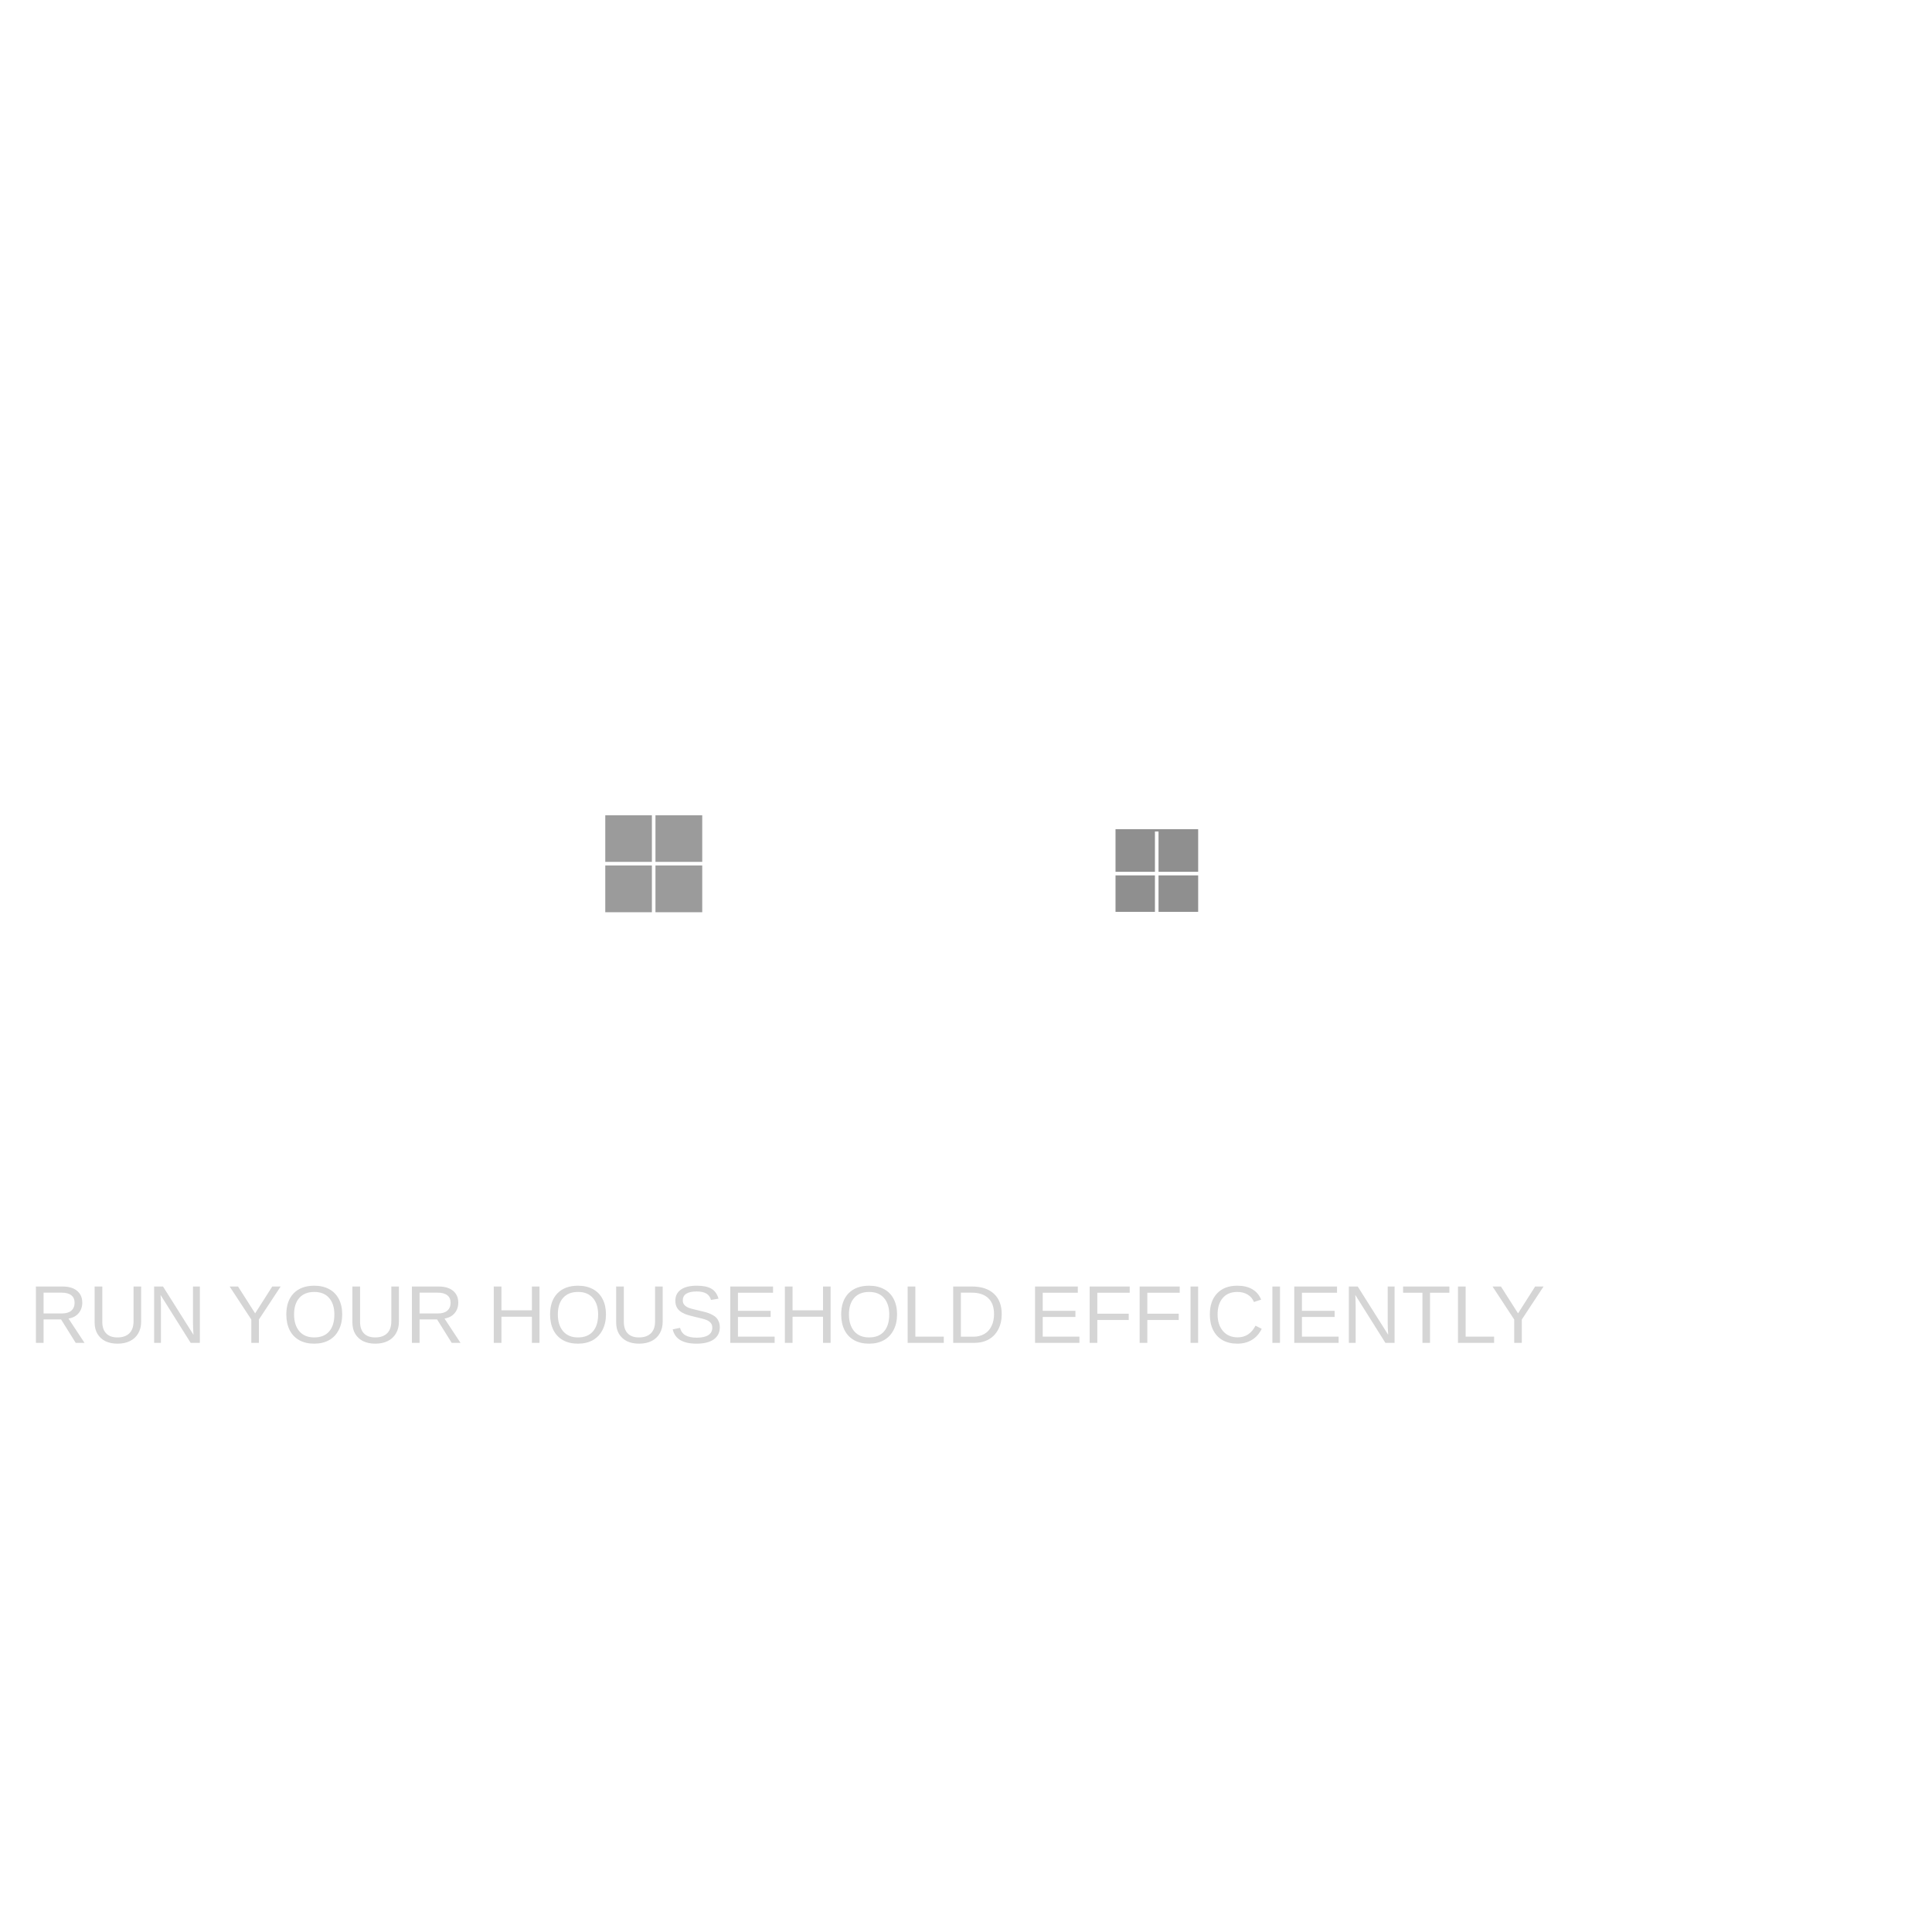
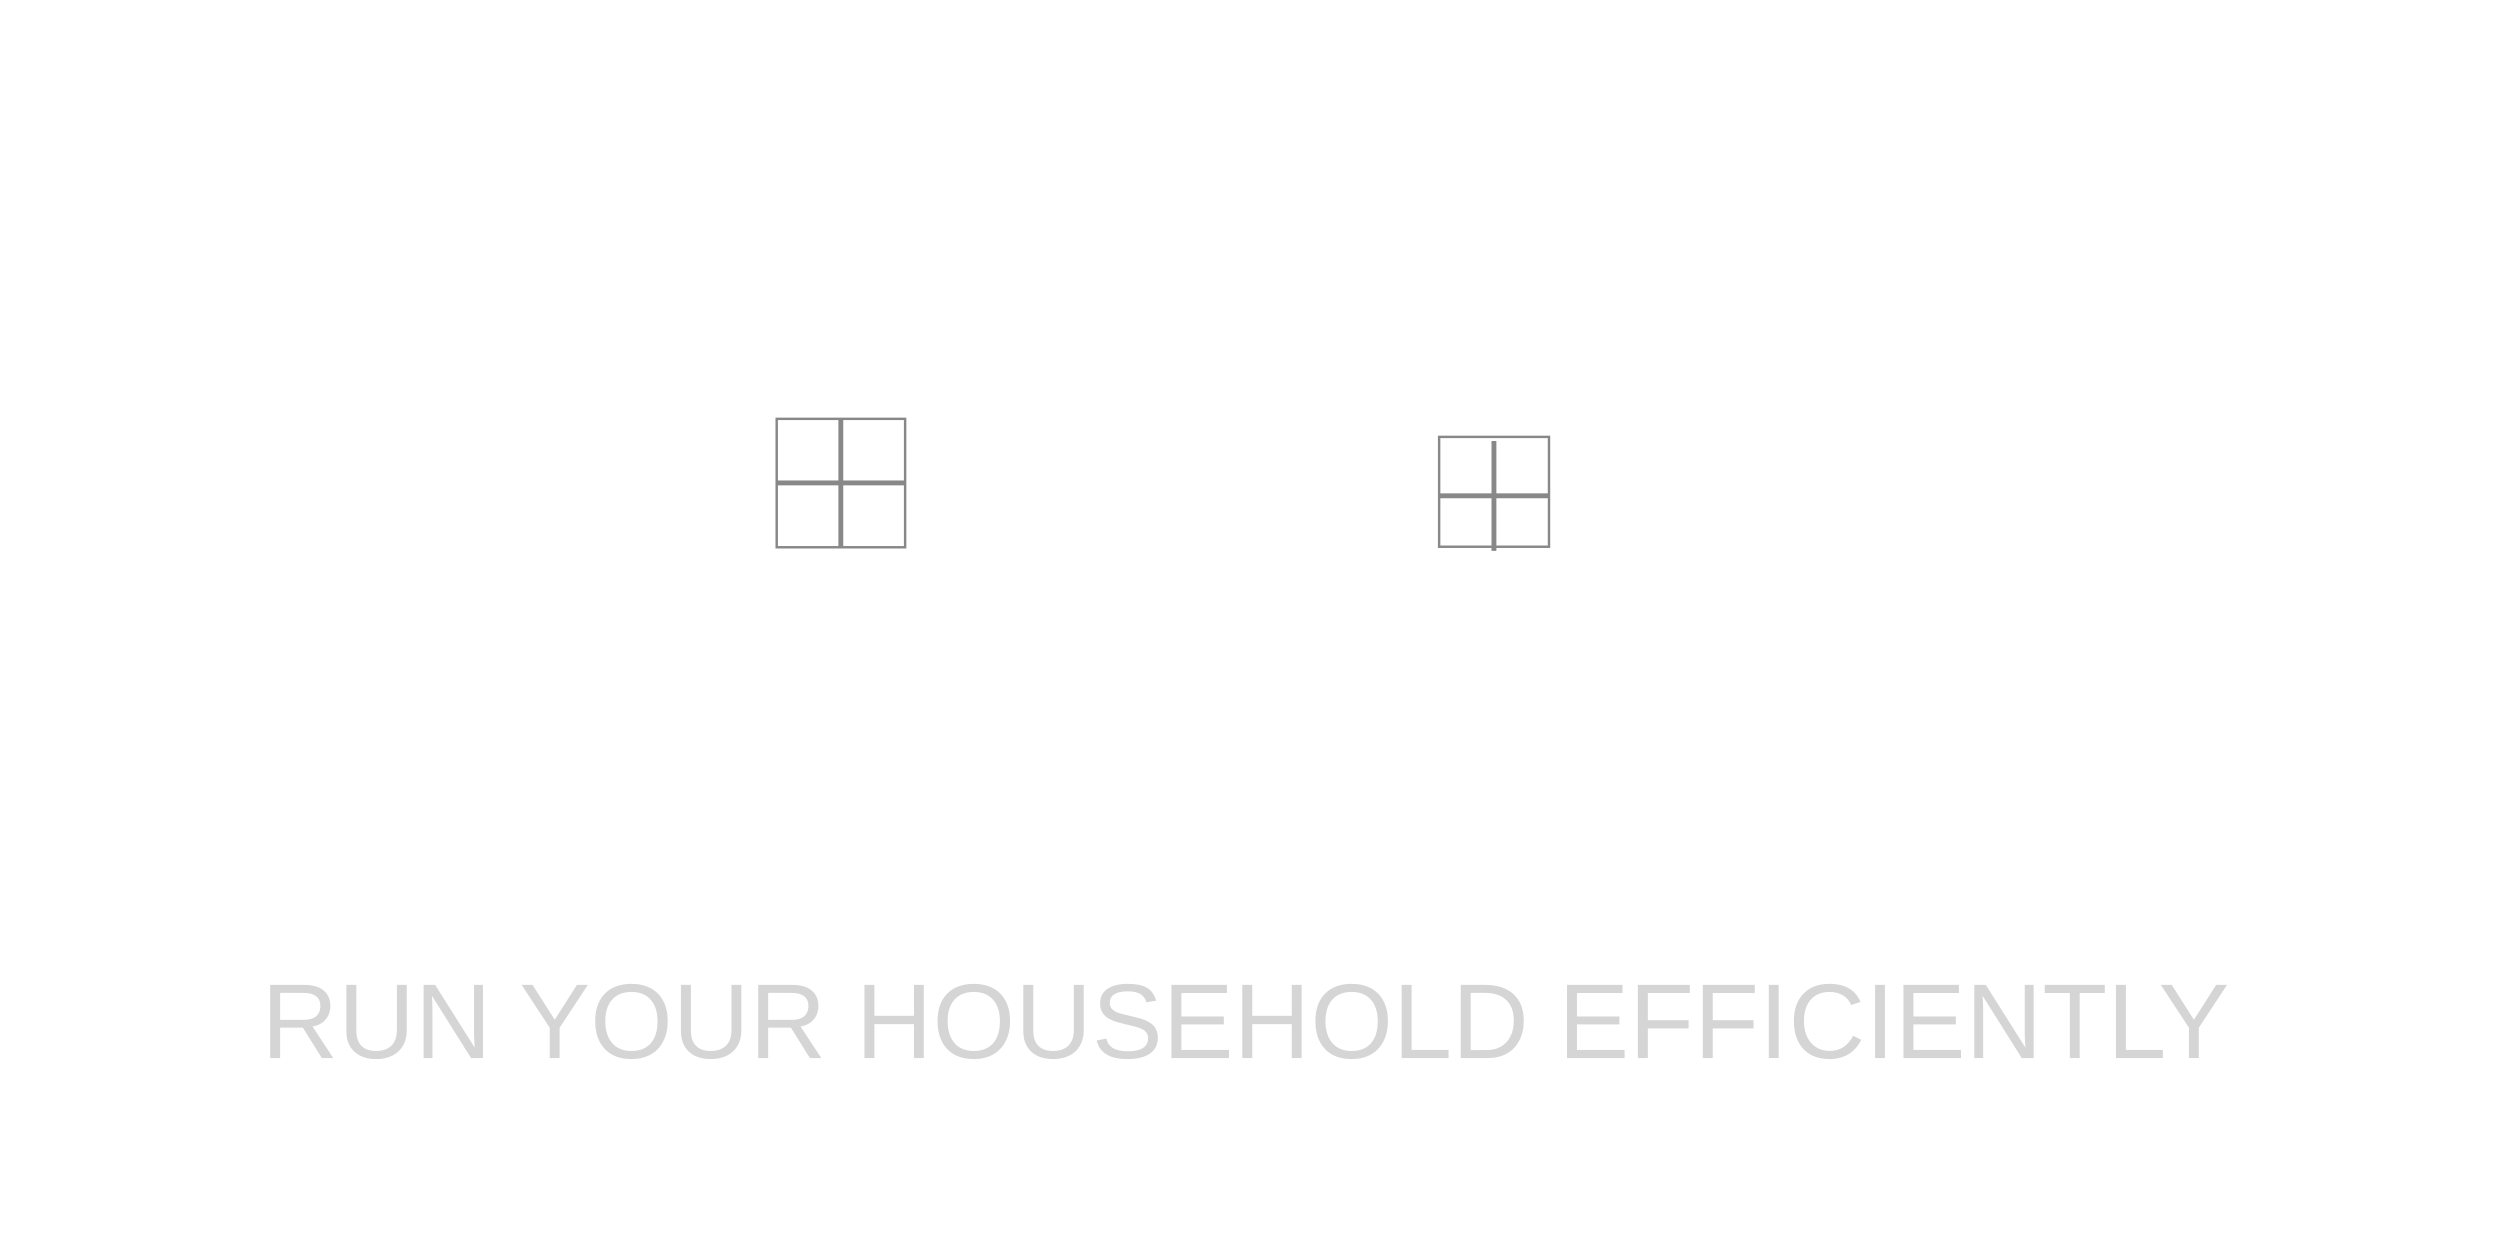
- <svg xmlns="http://www.w3.org/2000/svg" version="1.1" width="1080" height="1080" viewBox="0 0 1080 1080" xml:space="preserve">
+ <svg xmlns="http://www.w3.org/2000/svg" version="1.1" width="1024" height="512" viewBox="0 0 1024 512" xml:space="preserve">
  <defs>
</defs>
-   <g transform="matrix(1 0 0 1 540 540)" id="93fb8078-ca84-4774-be94-92facf0f3f50">
+   <g transform="matrix(1 0 0 1 0 0)" id="4f4e4a52-95f0-4283-992a-5805cfd7676a">
</g>
-   <g transform="matrix(1 0 0 1 540 540)" id="fec8e779-df15-4065-9441-b4b8d72db602">
+   <g transform="matrix(1 0 0 1 512 256)" id="b8f70e33-bdc9-49b2-b6c4-873279a30fd4">
+     <rect style="stroke: none; stroke-width: 1; stroke-dasharray: none; stroke-linecap: butt; stroke-dashoffset: 0; stroke-linejoin: miter; stroke-miterlimit: 4; fill: rgb(255,255,255); fill-rule: nonzero; opacity: 1; visibility: hidden;" vector-effect="non-scaling-stroke" x="-512" y="-256" rx="0" ry="0" width="1024" height="512" />
+   </g>
+   <g transform="matrix(0.47 0 0 0.47 512 256)" id="fec8e779-df15-4065-9441-b4b8d72db602">
    <rect style="stroke: none; stroke-width: 1; stroke-dasharray: none; stroke-linecap: butt; stroke-dashoffset: 0; stroke-linejoin: miter; stroke-miterlimit: 4; fill: rgb(255,255,255); fill-rule: nonzero; opacity: 1; visibility: hidden;" vector-effect="non-scaling-stroke" x="-540" y="-540" rx="0" ry="0" width="1080" height="1080" />
  </g>
-   <g transform="matrix(0.9 0 0 0.9 540 540)" id="bb08864d-4d80-42eb-97ba-1fe949a795eb">
+   <g transform="matrix(0.43 0 0 0.43 512 256)" id="bb08864d-4d80-42eb-97ba-1fe949a795eb">
    <rect style="stroke: none; stroke-width: 1; stroke-dasharray: none; stroke-linecap: butt; stroke-dashoffset: 0; stroke-linejoin: miter; stroke-miterlimit: 4; fill: rgb(0,0,0); fill-rule: nonzero; opacity: 1; visibility: hidden;" vector-effect="non-scaling-stroke" x="-600" y="-314" rx="0" ry="0" width="1200" height="628" />
  </g>
-   <g transform="matrix(2.18 0 0 2.18 367.98 471.51)">
+   <g transform="matrix(2.07 0 0 2.07 346.84 187.07)">
    <polyline style="stroke: rgb(255,255,255); stroke-width: 7; stroke-dasharray: none; stroke-linecap: butt; stroke-dashoffset: 0; stroke-linejoin: miter; stroke-miterlimit: 4; fill: none; fill-rule: nonzero; opacity: 1;" vector-effect="non-scaling-stroke" points="-80,50 0,-50 80,50 " />
  </g>
-   <g transform="matrix(2.76 0 0 2.76 365.45 482.85)">
-     <rect style="stroke: rgb(255,255,255); stroke-width: 1; stroke-dasharray: none; stroke-linecap: butt; stroke-dashoffset: 0; stroke-linejoin: miter; stroke-miterlimit: 4; fill: rgb(155,155,155); fill-rule: nonzero; opacity: 1;" vector-effect="non-scaling-stroke" x="-10" y="-10" rx="0" ry="0" width="20" height="20" />
+   <g transform="matrix(2.63 0 0 2.63 344.44 197.86)">
+     <rect style="stroke: rgb(136,136,136); stroke-width: 1; stroke-dasharray: none; stroke-linecap: butt; stroke-dashoffset: 0; stroke-linejoin: miter; stroke-miterlimit: 4; fill: rgb(255,255,255); fill-rule: nonzero; opacity: 1;" vector-effect="non-scaling-stroke" x="-10" y="-10" rx="0" ry="0" width="20" height="20" />
  </g>
-   <g transform="matrix(1.72 0 0 1.72 644.17 464.83)">
+   <g transform="matrix(1.64 0 0 1.64 615.2 176.51)">
    <polyline style="stroke: rgb(255,255,255); stroke-width: 8; stroke-dasharray: none; stroke-linecap: butt; stroke-dashoffset: 0; stroke-linejoin: miter; stroke-miterlimit: 4; fill: none; fill-rule: nonzero; opacity: 1;" vector-effect="non-scaling-stroke" points="-80,50 0,-50 80,50 " />
  </g>
-   <g transform="matrix(2.76 0 0 2.76 365.41 482.85)">
-     <line style="stroke: rgb(255,255,255); stroke-width: 2; stroke-dasharray: none; stroke-linecap: butt; stroke-dashoffset: 0; stroke-linejoin: miter; stroke-miterlimit: 4; fill: rgb(0,0,0); fill-rule: nonzero; opacity: 1;" vector-effect="non-scaling-stroke" x1="0" y1="-10" x2="0" y2="10" />
+   <g transform="matrix(2.63 0 0 2.63 344.4 197.86)">
+     <line style="stroke: rgb(136,136,136); stroke-width: 2; stroke-dasharray: none; stroke-linecap: butt; stroke-dashoffset: 0; stroke-linejoin: miter; stroke-miterlimit: 4; fill: rgb(0,0,0); fill-rule: nonzero; opacity: 1;" vector-effect="non-scaling-stroke" x1="0" y1="-10" x2="0" y2="10" />
  </g>
-   <g transform="matrix(2.76 0 0 2.76 365.45 482.79)">
-     <line style="stroke: rgb(255,255,255); stroke-width: 2; stroke-dasharray: none; stroke-linecap: butt; stroke-dashoffset: 0; stroke-linejoin: miter; stroke-miterlimit: 4; fill: rgb(0,0,0); fill-rule: nonzero; opacity: 1;" vector-effect="non-scaling-stroke" x1="-10" y1="0" x2="10" y2="0" />
+   <g transform="matrix(2.63 0 0 2.63 344.44 197.8)">
+     <line style="stroke: rgb(136,136,136); stroke-width: 2; stroke-dasharray: none; stroke-linecap: butt; stroke-dashoffset: 0; stroke-linejoin: miter; stroke-miterlimit: 4; fill: rgb(0,0,0); fill-rule: nonzero; opacity: 1;" vector-effect="non-scaling-stroke" x1="-10" y1="0" x2="10" y2="0" />
  </g>
-   <g transform="matrix(2.36 0 0 2.36 646.68 486.63)">
-     <rect style="stroke: rgb(255,255,255); stroke-width: 1; stroke-dasharray: none; stroke-linecap: butt; stroke-dashoffset: 0; stroke-linejoin: miter; stroke-miterlimit: 4; fill: rgb(143,143,143); fill-rule: nonzero; opacity: 1;" vector-effect="non-scaling-stroke" x="-10" y="-10" rx="0" ry="0" width="20" height="20" />
+   <g transform="matrix(2.25 0 0 2.25 611.97 201.45)">
+     <rect style="stroke: rgb(136,136,136); stroke-width: 1; stroke-dasharray: none; stroke-linecap: butt; stroke-dashoffset: 0; stroke-linejoin: miter; stroke-miterlimit: 4; fill: rgb(255,255,255); fill-rule: nonzero; opacity: 1;" vector-effect="non-scaling-stroke" x="-10" y="-10" rx="0" ry="0" width="20" height="20" />
  </g>
-   <g transform="matrix(2.36 0 0 2.36 646.62 488.4)">
-     <line style="stroke: rgb(255,255,255); stroke-width: 2; stroke-dasharray: none; stroke-linecap: butt; stroke-dashoffset: 0; stroke-linejoin: miter; stroke-miterlimit: 4; fill: rgb(0,0,0); fill-rule: nonzero; opacity: 1;" vector-effect="non-scaling-stroke" x1="0" y1="-10" x2="0" y2="10" />
+   <g transform="matrix(2.25 0 0 2.25 611.92 203.14)">
+     <line style="stroke: rgb(136,136,136); stroke-width: 2; stroke-dasharray: none; stroke-linecap: butt; stroke-dashoffset: 0; stroke-linejoin: miter; stroke-miterlimit: 4; fill: rgb(0,0,0); fill-rule: nonzero; opacity: 1;" vector-effect="non-scaling-stroke" x1="0" y1="-10" x2="0" y2="10" />
  </g>
-   <g transform="matrix(2.36 0 0 2.36 646.68 488.34)">
-     <line style="stroke: rgb(255,255,255); stroke-width: 2; stroke-dasharray: none; stroke-linecap: butt; stroke-dashoffset: 0; stroke-linejoin: miter; stroke-miterlimit: 4; fill: rgb(0,0,0); fill-rule: nonzero; opacity: 1;" vector-effect="non-scaling-stroke" x1="-10" y1="0" x2="10" y2="0" />
+   <g transform="matrix(2.25 0 0 2.25 611.97 203.08)">
+     <line style="stroke: rgb(136,136,136); stroke-width: 2; stroke-dasharray: none; stroke-linecap: butt; stroke-dashoffset: 0; stroke-linejoin: miter; stroke-miterlimit: 4; fill: rgb(0,0,0); fill-rule: nonzero; opacity: 1;" vector-effect="non-scaling-stroke" x1="-10" y1="0" x2="10" y2="0" />
  </g>
-   <g transform="matrix(2.67 0 0 2.67 529.21 347.18)">
+   <g transform="matrix(2.54 0 0 2.54 500.22 68.8)">
    <path style="stroke: rgb(255,255,255); stroke-width: 2; stroke-dasharray: none; stroke-linecap: butt; stroke-dashoffset: 0; stroke-linejoin: miter; stroke-miterlimit: 4; fill: none; fill-rule: nonzero; opacity: 1;" vector-effect="non-scaling-stroke" transform=" translate(-290, -176.25)" d="M 280 180 Q 290 170 300 180" stroke-linecap="round" />
  </g>
-   <g transform="matrix(2.67 0 0 2.67 573.2 347.18)">
+   <g transform="matrix(2.54 0 0 2.54 542.07 68.8)">
    <path style="stroke: rgb(255,255,255); stroke-width: 2; stroke-dasharray: none; stroke-linecap: butt; stroke-dashoffset: 0; stroke-linejoin: miter; stroke-miterlimit: 4; fill: none; fill-rule: nonzero; opacity: 1;" vector-effect="non-scaling-stroke" transform=" translate(-320, -176.25)" d="M 310 180 Q 320 170 330 180" stroke-linecap="round" />
  </g>
-   <g transform="matrix(3.63 0 0 3.63 533.64 636.58)" style="">
-     <text xml:space="preserve" font-family="Arial" font-size="24" font-style="normal" font-weight="bold" style="stroke: rgb(255,255,255); stroke-width: 3; stroke-dasharray: none; stroke-linecap: butt; stroke-dashoffset: 0; stroke-linejoin: miter; stroke-miterlimit: 4; fill: rgb(255,255,255); fill-rule: nonzero; opacity: 1; white-space: pre;">
+   <g transform="matrix(3.45 0 0 3.45 510.49 335.02)" style="">
+     <text xml:space="preserve" font-family="Arial" font-size="24" font-style="normal" font-weight="bold" style="stroke: rgb(255,255,255); stroke-opacity: 0.17; stroke-width: 3; stroke-dasharray: none; stroke-linecap: butt; stroke-dashoffset: 0; stroke-linejoin: miter; stroke-miterlimit: 4; fill: rgb(255,255,255); fill-rule: nonzero; opacity: 1; white-space: pre;">
      <tspan x="-142" y="7.54">HOUSEHOLD MANAGER</tspan>
    </text>
  </g>
-   <g transform="matrix(2.86 0 0 2.86 440.48 736.28)" style="">
-     <text xml:space="preserve" font-family="Arial" font-size="16" font-style="normal" font-weight="normal" style="stroke: rgb(170,170,170); stroke-width: 0; stroke-dasharray: none; stroke-linecap: butt; stroke-dashoffset: 0; stroke-linejoin: miter; stroke-miterlimit: 4; fill: rgb(213,213,213); fill-rule: nonzero; opacity: 1; white-space: pre;">
+   <g transform="matrix(2.72 0 0 2.72 510.49 419.69)" style="">
+     <text xml:space="preserve" font-family="Arial" font-size="16" font-style="normal" font-weight="normal" style="stroke: rgb(170,170,170); stroke-opacity: 0; stroke-width: 0; stroke-dasharray: none; stroke-linecap: butt; stroke-dashoffset: 0; stroke-linejoin: miter; stroke-miterlimit: 4; fill: rgb(213,213,213); fill-rule: nonzero; opacity: 1; white-space: pre;">
      <tspan x="-148.31" y="5.03">RUN YOUR HOUSEHOLD EFFICIENTLY</tspan>
    </text>
  </g>
-   <g transform="matrix(2.49 0 0 2.49 499.56 417.75)">
+   <g transform="matrix(2.37 0 0 2.37 472.02 135.93)">
    <path style="stroke: rgb(255,255,255); stroke-width: 2; stroke-dasharray: none; stroke-linecap: butt; stroke-dashoffset: 0; stroke-linejoin: miter; stroke-miterlimit: 4; fill: none; fill-rule: nonzero; opacity: 1;" vector-effect="non-scaling-stroke" transform=" translate(-290, -176.25)" d="M 280 180 Q 290 170 300 180" stroke-linecap="round" />
  </g>
-   <g transform="matrix(2.49 0 0 2.49 540.98 417.75)">
+   <g transform="matrix(2.37 0 0 2.37 511.42 135.93)">
    <path style="stroke: rgb(255,255,255); stroke-width: 2; stroke-dasharray: none; stroke-linecap: butt; stroke-dashoffset: 0; stroke-linejoin: miter; stroke-miterlimit: 4; fill: none; fill-rule: nonzero; opacity: 1;" vector-effect="non-scaling-stroke" transform=" translate(-320, -176.25)" d="M 310 180 Q 320 170 330 180" stroke-linecap="round" />
  </g>
-   <g transform="matrix(1.41 0 0 1.41 403.19 341.3)">
+   <g transform="matrix(1.34 0 0 1.34 380.34 63.2)">
    <path style="stroke: rgb(255,255,255); stroke-width: 2; stroke-dasharray: none; stroke-linecap: butt; stroke-dashoffset: 0; stroke-linejoin: miter; stroke-miterlimit: 4; fill: none; fill-rule: nonzero; opacity: 1;" vector-effect="non-scaling-stroke" transform=" translate(-290, -176.25)" d="M 280 180 Q 290 170 300 180" stroke-linecap="round" />
  </g>
-   <g transform="matrix(1.41 0 0 1.41 426.9 341.3)">
+   <g transform="matrix(1.34 0 0 1.34 402.89 63.2)">
    <path style="stroke: rgb(255,255,255); stroke-width: 2; stroke-dasharray: none; stroke-linecap: butt; stroke-dashoffset: 0; stroke-linejoin: miter; stroke-miterlimit: 4; fill: none; fill-rule: nonzero; opacity: 1;" vector-effect="non-scaling-stroke" transform=" translate(-320, -176.25)" d="M 310 180 Q 320 170 330 180" stroke-linecap="round" />
  </g>
-   <g transform="matrix(0 0 0 0 264.74 2)">
+   <g transform="matrix(0 0 0 0 381.51 0.95)">
    <polyline style="stroke: rgb(0,0,0); stroke-width: 4; stroke-dasharray: none; stroke-linecap: butt; stroke-dashoffset: 0; stroke-linejoin: miter; stroke-miterlimit: 4; fill: none; fill-rule: nonzero; opacity: 1;" vector-effect="non-scaling-stroke" points="-80,50 0,-50 80,50 " />
  </g>
-   <g transform="matrix(0 0 0 0 264.74 2)">
+   <g transform="matrix(0 0 0 0 381.51 0.95)">
    <polyline style="stroke: rgb(0,0,0); stroke-width: 4; stroke-dasharray: none; stroke-linecap: butt; stroke-dashoffset: 0; stroke-linejoin: miter; stroke-miterlimit: 4; fill: none; fill-rule: nonzero; opacity: 1;" vector-effect="non-scaling-stroke" points="-80,50 0,-50 80,50 " />
  </g>
-   <g transform="matrix(0 0 0 0 264.73 0.5)">
+   <g transform="matrix(0 0 0 0 381.5 0.24)">
    <rect style="stroke: none; stroke-width: 1; stroke-dasharray: none; stroke-linecap: butt; stroke-dashoffset: 0; stroke-linejoin: miter; stroke-miterlimit: 4; fill: rgb(0,0,0); fill-rule: nonzero; opacity: 1;" vector-effect="non-scaling-stroke" x="-10" y="-10" rx="0" ry="0" width="20" height="20" />
  </g>
-   <g transform="matrix(0 0 0 0 264.73 1)">
+   <g transform="matrix(0 0 0 0 381.5 0.47)">
    <line style="stroke: rgb(255,255,255); stroke-width: 2; stroke-dasharray: none; stroke-linecap: butt; stroke-dashoffset: 0; stroke-linejoin: miter; stroke-miterlimit: 4; fill: rgb(0,0,0); fill-rule: nonzero; opacity: 1;" vector-effect="non-scaling-stroke" x1="0" y1="-10" x2="0" y2="10" />
  </g>
-   <g transform="matrix(0 0 0 0 264.73 1)">
+   <g transform="matrix(0 0 0 0 381.5 0.47)">
    <line style="stroke: rgb(255,255,255); stroke-width: 2; stroke-dasharray: none; stroke-linecap: butt; stroke-dashoffset: 0; stroke-linejoin: miter; stroke-miterlimit: 4; fill: rgb(0,0,0); fill-rule: nonzero; opacity: 1;" vector-effect="non-scaling-stroke" x1="-10" y1="0" x2="10" y2="0" />
  </g>
-   <g transform="matrix(0 0 0 0 264.73 0.5)">
+   <g transform="matrix(0 0 0 0 381.5 0.24)">
    <rect style="stroke: none; stroke-width: 1; stroke-dasharray: none; stroke-linecap: butt; stroke-dashoffset: 0; stroke-linejoin: miter; stroke-miterlimit: 4; fill: rgb(0,0,0); fill-rule: nonzero; opacity: 1;" vector-effect="non-scaling-stroke" x="-10" y="-10" rx="0" ry="0" width="20" height="20" />
  </g>
-   <g transform="matrix(0 0 0 0 264.73 1)">
+   <g transform="matrix(0 0 0 0 381.5 0.47)">
    <line style="stroke: rgb(255,255,255); stroke-width: 2; stroke-dasharray: none; stroke-linecap: butt; stroke-dashoffset: 0; stroke-linejoin: miter; stroke-miterlimit: 4; fill: rgb(0,0,0); fill-rule: nonzero; opacity: 1;" vector-effect="non-scaling-stroke" x1="0" y1="-10" x2="0" y2="10" />
  </g>
-   <g transform="matrix(0 0 0 0 264.73 1)">
+   <g transform="matrix(0 0 0 0 381.5 0.47)">
    <line style="stroke: rgb(255,255,255); stroke-width: 2; stroke-dasharray: none; stroke-linecap: butt; stroke-dashoffset: 0; stroke-linejoin: miter; stroke-miterlimit: 4; fill: rgb(0,0,0); fill-rule: nonzero; opacity: 1;" vector-effect="non-scaling-stroke" x1="-10" y1="0" x2="10" y2="0" />
  </g>
-   <g transform="matrix(0 0 0 0 264.73 1)">
+   <g transform="matrix(0 0 0 0 381.5 0.47)">
    <path style="stroke: rgb(0,0,0); stroke-width: 2; stroke-dasharray: none; stroke-linecap: butt; stroke-dashoffset: 0; stroke-linejoin: miter; stroke-miterlimit: 4; fill: none; fill-rule: nonzero; opacity: 1;" vector-effect="non-scaling-stroke" transform=" translate(-290, -176.25)" d="M 280 180 Q 290 170 300 180" stroke-linecap="round" />
  </g>
-   <g transform="matrix(0 0 0 0 264.73 1)">
+   <g transform="matrix(0 0 0 0 381.5 0.47)">
    <path style="stroke: rgb(0,0,0); stroke-width: 2; stroke-dasharray: none; stroke-linecap: butt; stroke-dashoffset: 0; stroke-linejoin: miter; stroke-miterlimit: 4; fill: none; fill-rule: nonzero; opacity: 1;" vector-effect="non-scaling-stroke" transform=" translate(-320, -176.25)" d="M 310 180 Q 320 170 330 180" stroke-linecap="round" />
  </g>
-   <g transform="matrix(0 0 0 0 264.73 0.5)" style="">
+   <g transform="matrix(0 0 0 0 381.5 0.24)" style="">
    <text xml:space="preserve" font-family="Arial" font-size="24" font-style="normal" font-weight="bold" style="stroke: none; stroke-width: 1; stroke-dasharray: none; stroke-linecap: butt; stroke-dashoffset: 0; stroke-linejoin: miter; stroke-miterlimit: 4; fill: rgb(0,0,0); fill-rule: nonzero; opacity: 1; white-space: pre;">
      <tspan x="-142" y="7.54">HOUSEHOLD MANAGER</tspan>
    </text>
  </g>
-   <g transform="matrix(0 0 0 0 264.73 0.5)" style="">
-     <text xml:space="preserve" font-family="Arial" font-size="16" font-style="normal" font-weight="normal" style="stroke: none; stroke-width: 1; stroke-dasharray: none; stroke-linecap: butt; stroke-dashoffset: 0; stroke-linejoin: miter; stroke-miterlimit: 4; fill: rgb(128,128,128); fill-rule: nonzero; opacity: 1; white-space: pre;">
-       <tspan x="-148.31" y="5.03">RUN YOUR HOUSEHOLD EFFICIENTLY</tspan>
-     </text>
+   <g transform="matrix(1 0 0 1 0 0)">
+     <g style="">
+ </g>
+   </g>
+   <g transform="matrix(1 0 0 1 0 0)">
+     <g style="">
+ </g>
+   </g>
+   <g transform="matrix(1 0 0 1 0 0)">
+     <g style="">
+ </g>
+   </g>
+   <g transform="matrix(1 0 0 1 0 0)">
+     <g style="">
+ </g>
+   </g>
+   <g transform="matrix(1 0 0 1 0 0)">
+     <g style="">
+ </g>
  </g>
</svg>
